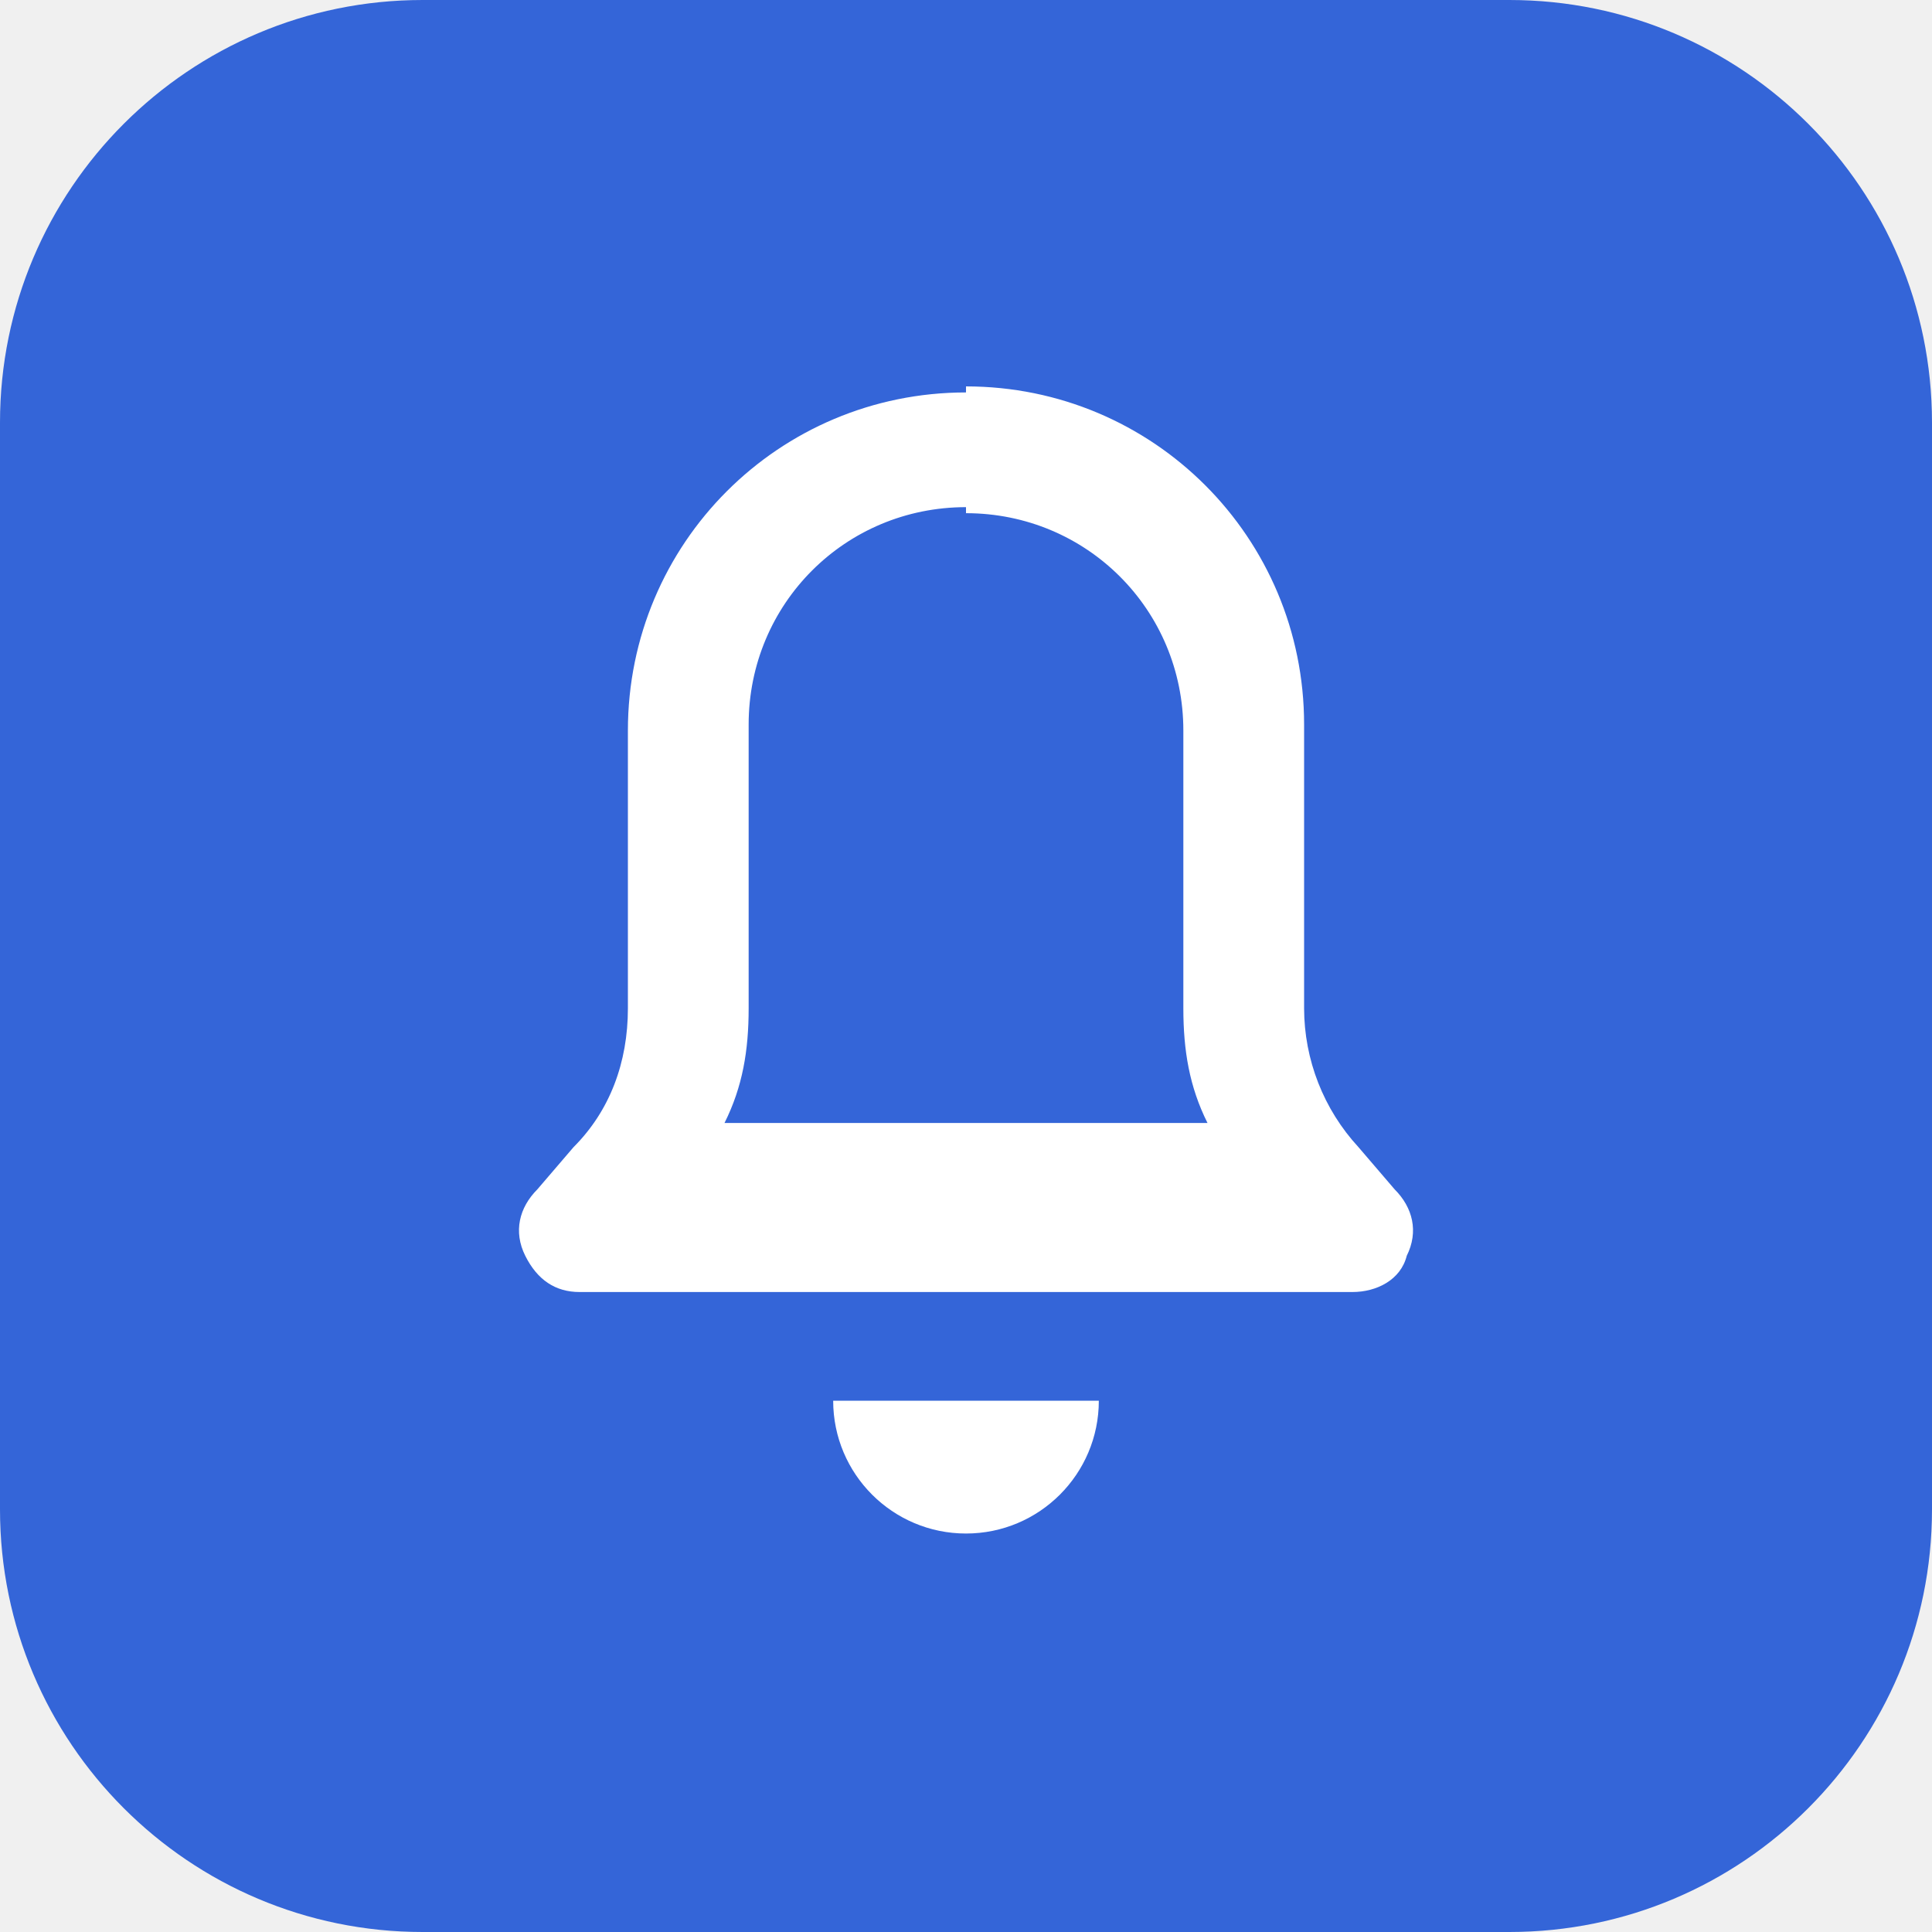
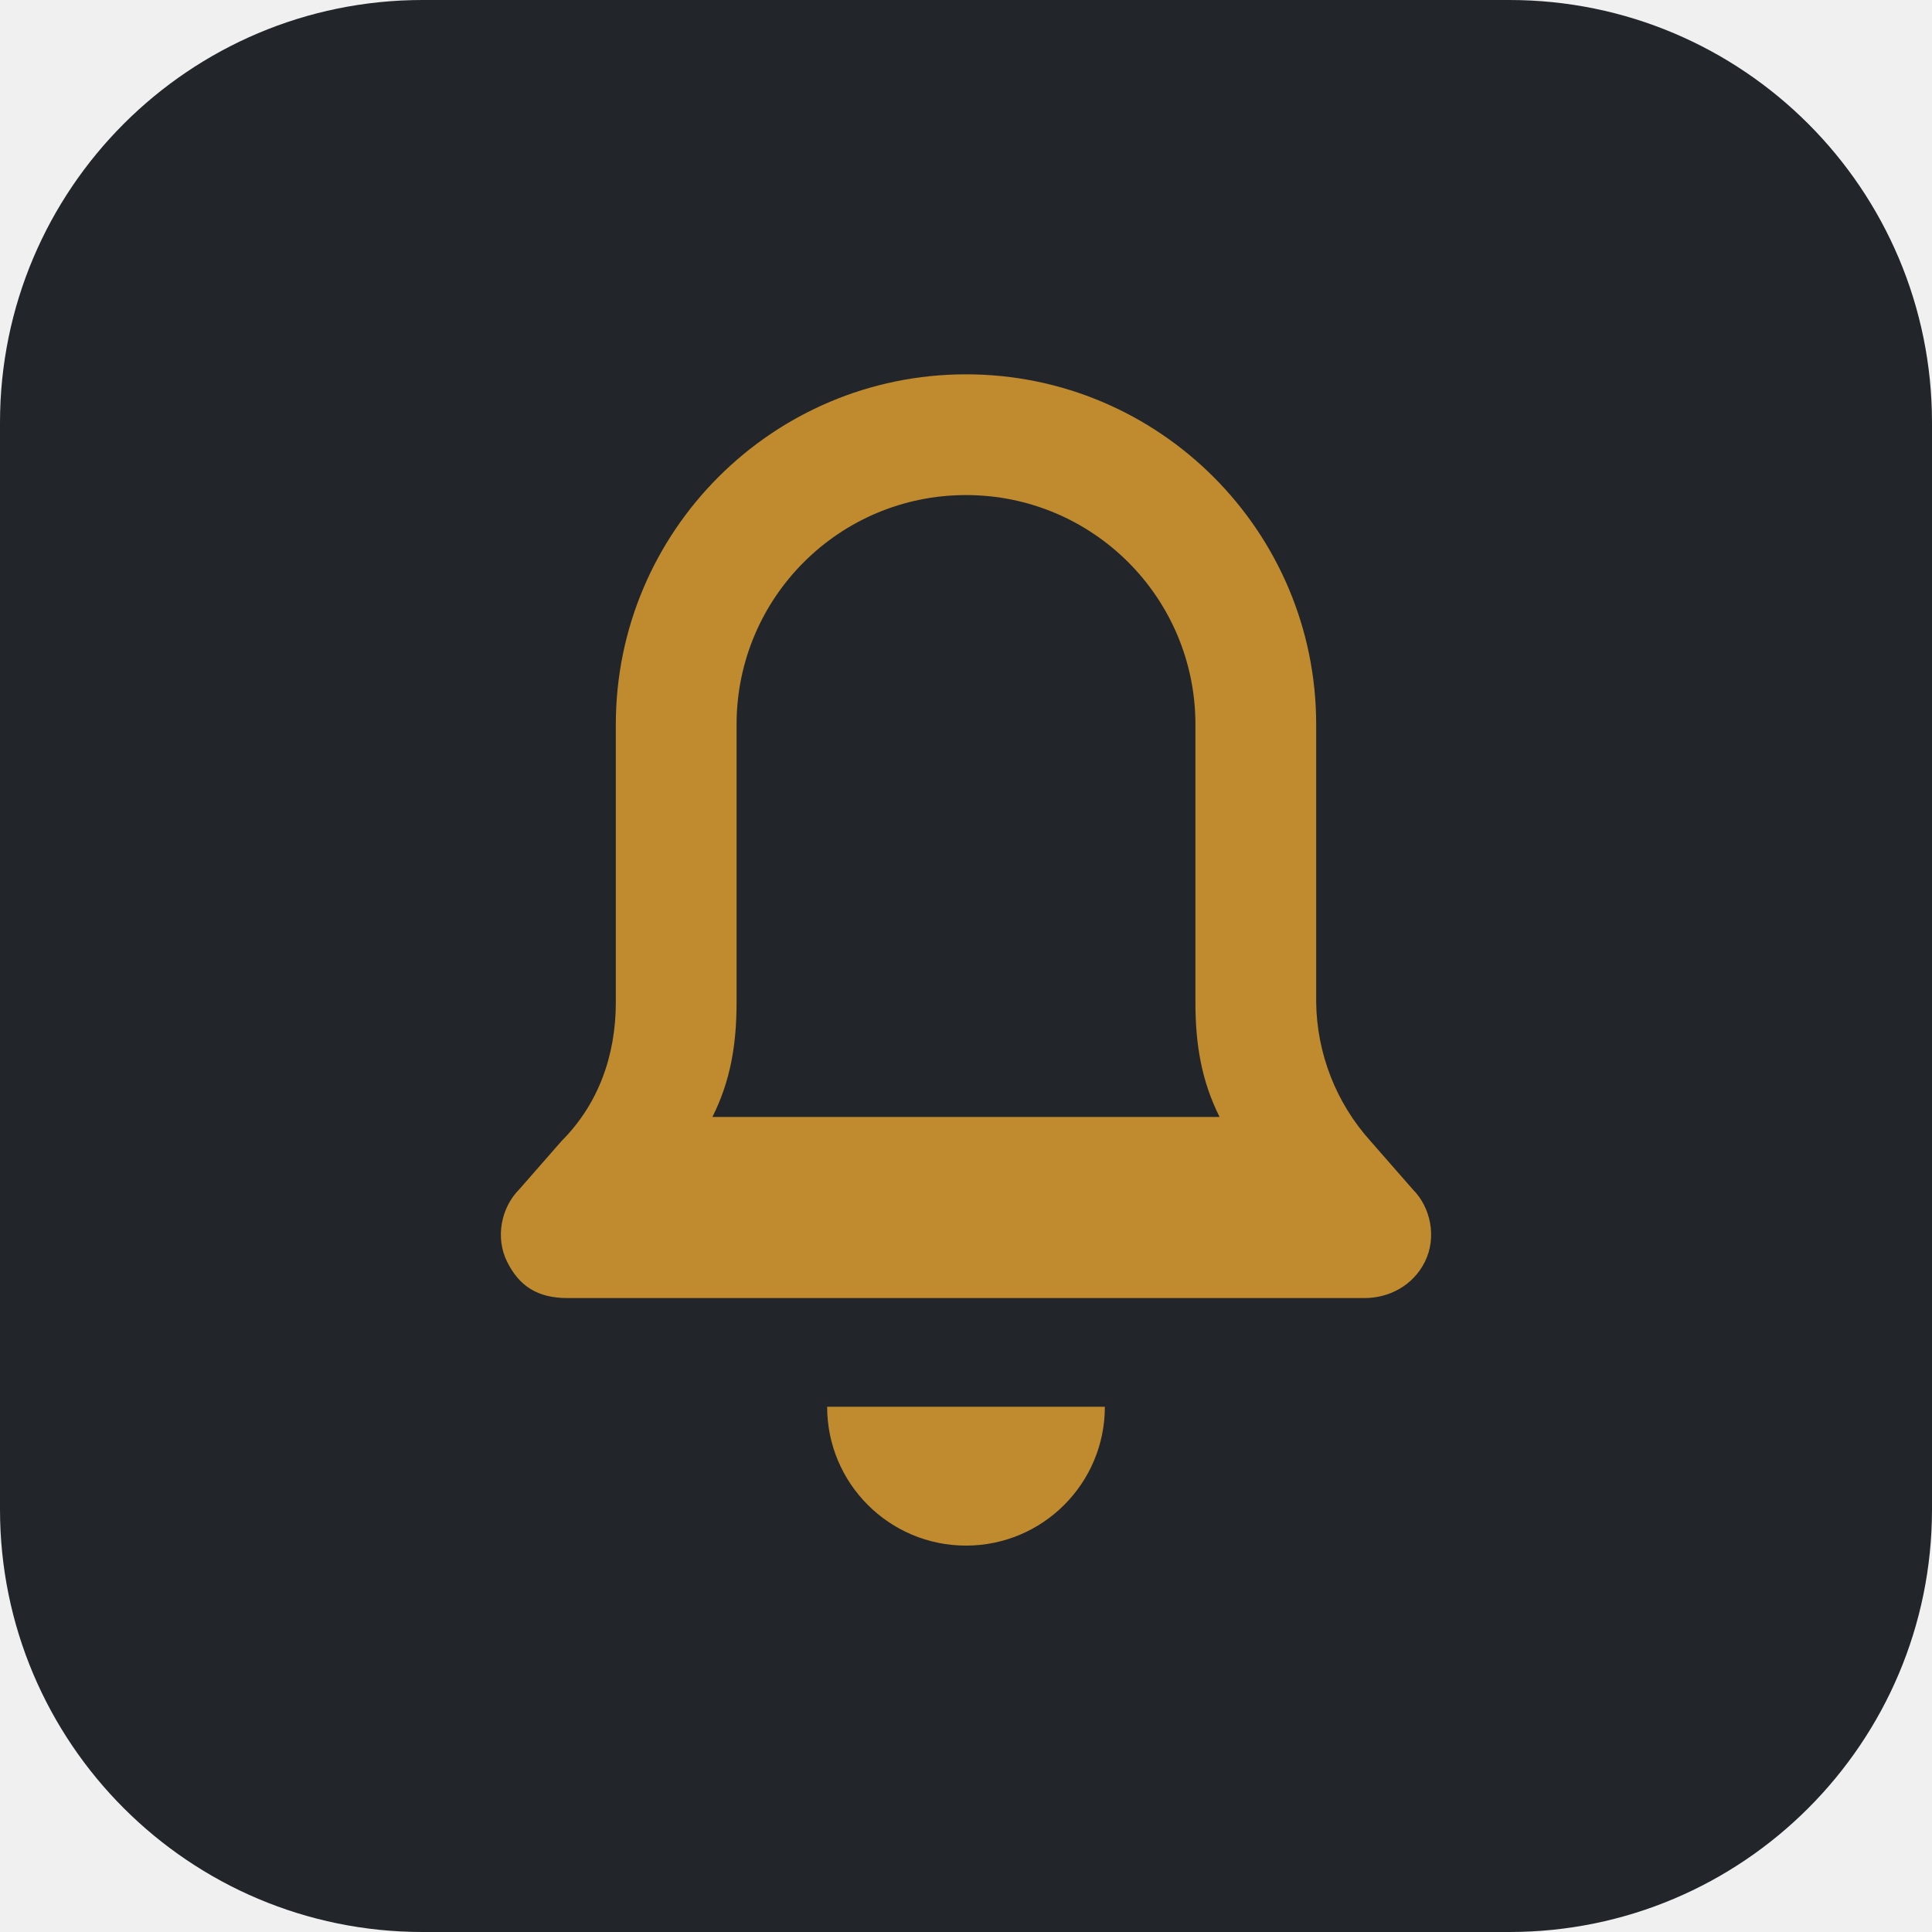
<svg xmlns="http://www.w3.org/2000/svg" viewBox="0 0 32 32" role="img" aria-label="Beffroi">
-   <rect width="32" height="32" rx="7" fill="#3465d8" />
-   <path fill="#fff" d="M16 6.5c-3.1 0-5.6 2.5-5.6 5.6v4.6c0 .9-.3 1.7-.9 2.3l-.6.7c-.3.3-.4.7-.2 1.1.2.4.5.6.9.6h12.8c.4 0 .8-.2.9-.6.2-.4.1-.8-.2-1.1l-.6-.7a3.4 3.4 0 0 1-.9-2.3V12c0-3.1-2.5-5.6-5.6-5.6Zm0 2c2 0 3.6 1.6 3.6 3.6v4.6c0 .7.1 1.3.4 1.9h-8c.3-.6.4-1.2.4-1.9V12c0-2 1.6-3.6 3.6-3.6Z" />
-   <path fill="#fff" d="M13.8 23.2a2.2 2.2 0 0 0 4.4 0h-4.4Z" />
+   <rect width="32" height="32" rx="7" fill="#22262b" />
+   <path fill="#c08a2e" d="M16 6.2c-3.2 0-5.8 2.6-5.8 5.8v4.6c0 .9-.3 1.7-.9 2.3l-.7.8c-.3.3-.4.8-.2 1.2.2.4.5.6 1 .6h13.2c.4 0 .8-.2 1-.6.2-.4.1-.9-.2-1.2l-.7-.8a3.5 3.5 0 0 1-.9-2.3V12c0-3.2-2.6-5.8-5.8-5.8Zm0 2c2.1 0 3.8 1.7 3.8 3.8v4.6c0 .7.1 1.3.4 1.9h-8.4c.3-.6.4-1.2.4-1.9V12c0-2.1 1.7-3.8 3.8-3.8Z" />
+   <path fill="#c08a2e" d="M13.7 23.3a2.3 2.3 0 0 0 4.6 0h-4.6Z" />
</svg>
